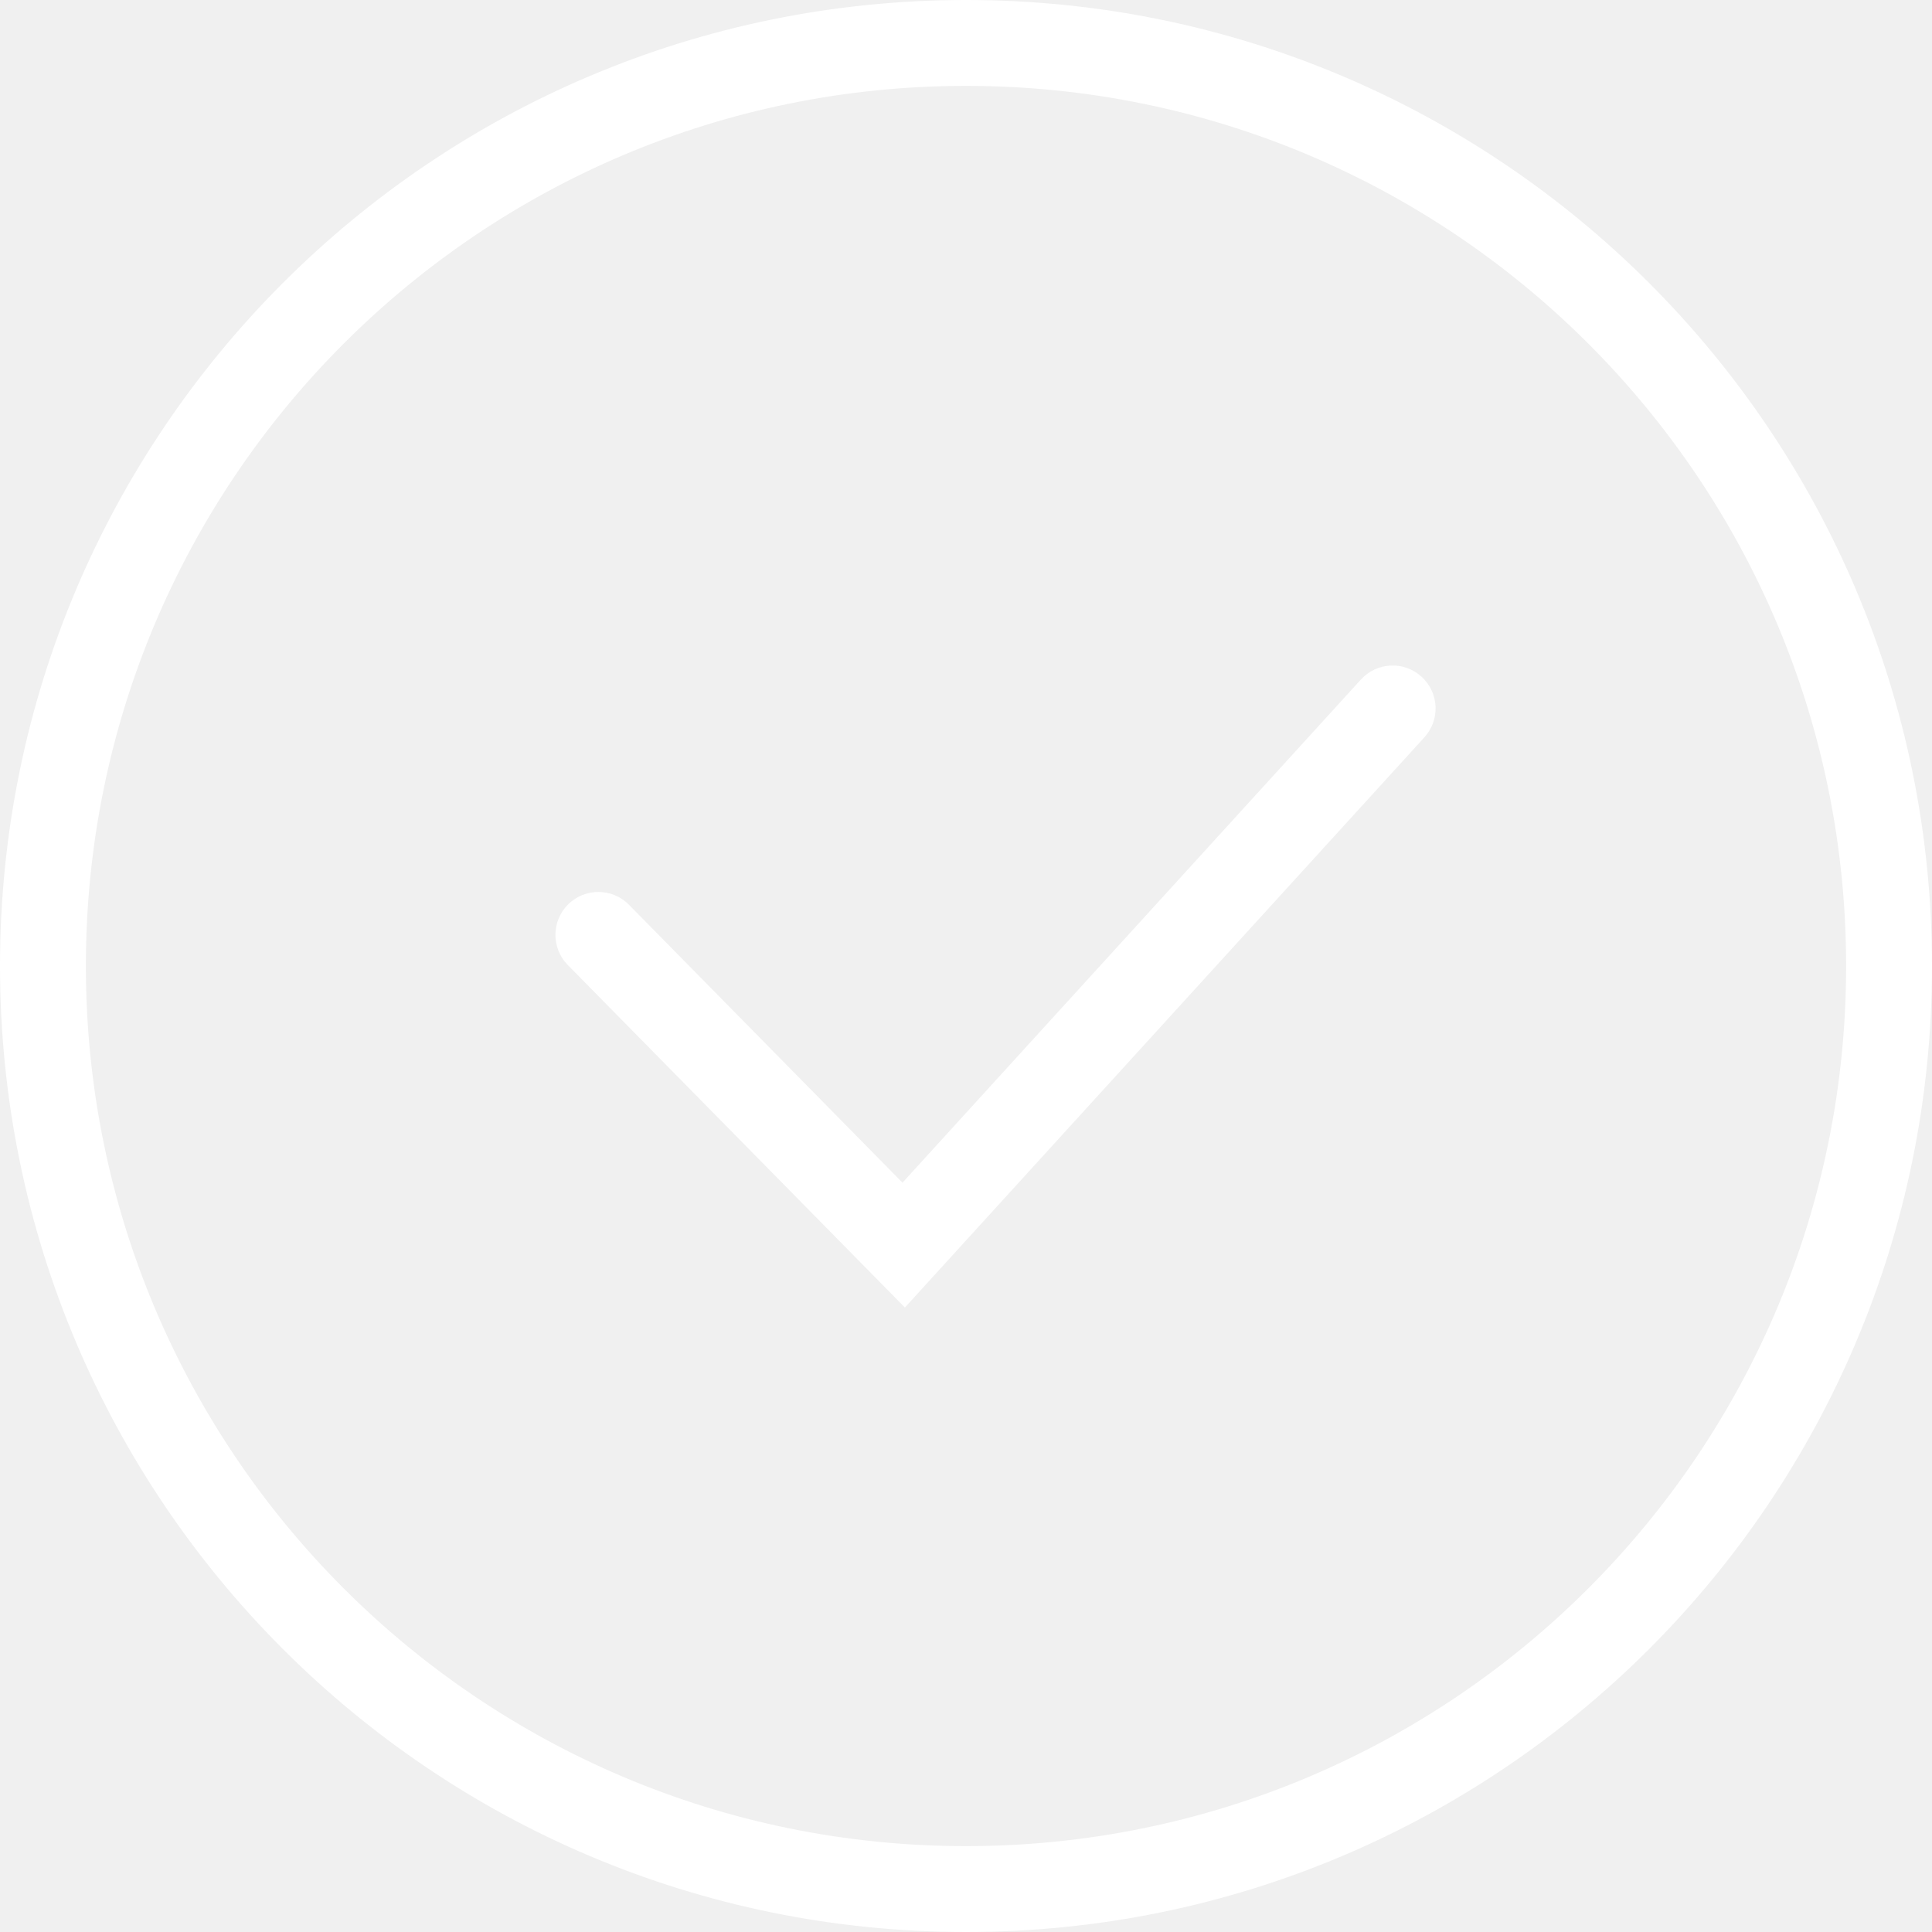
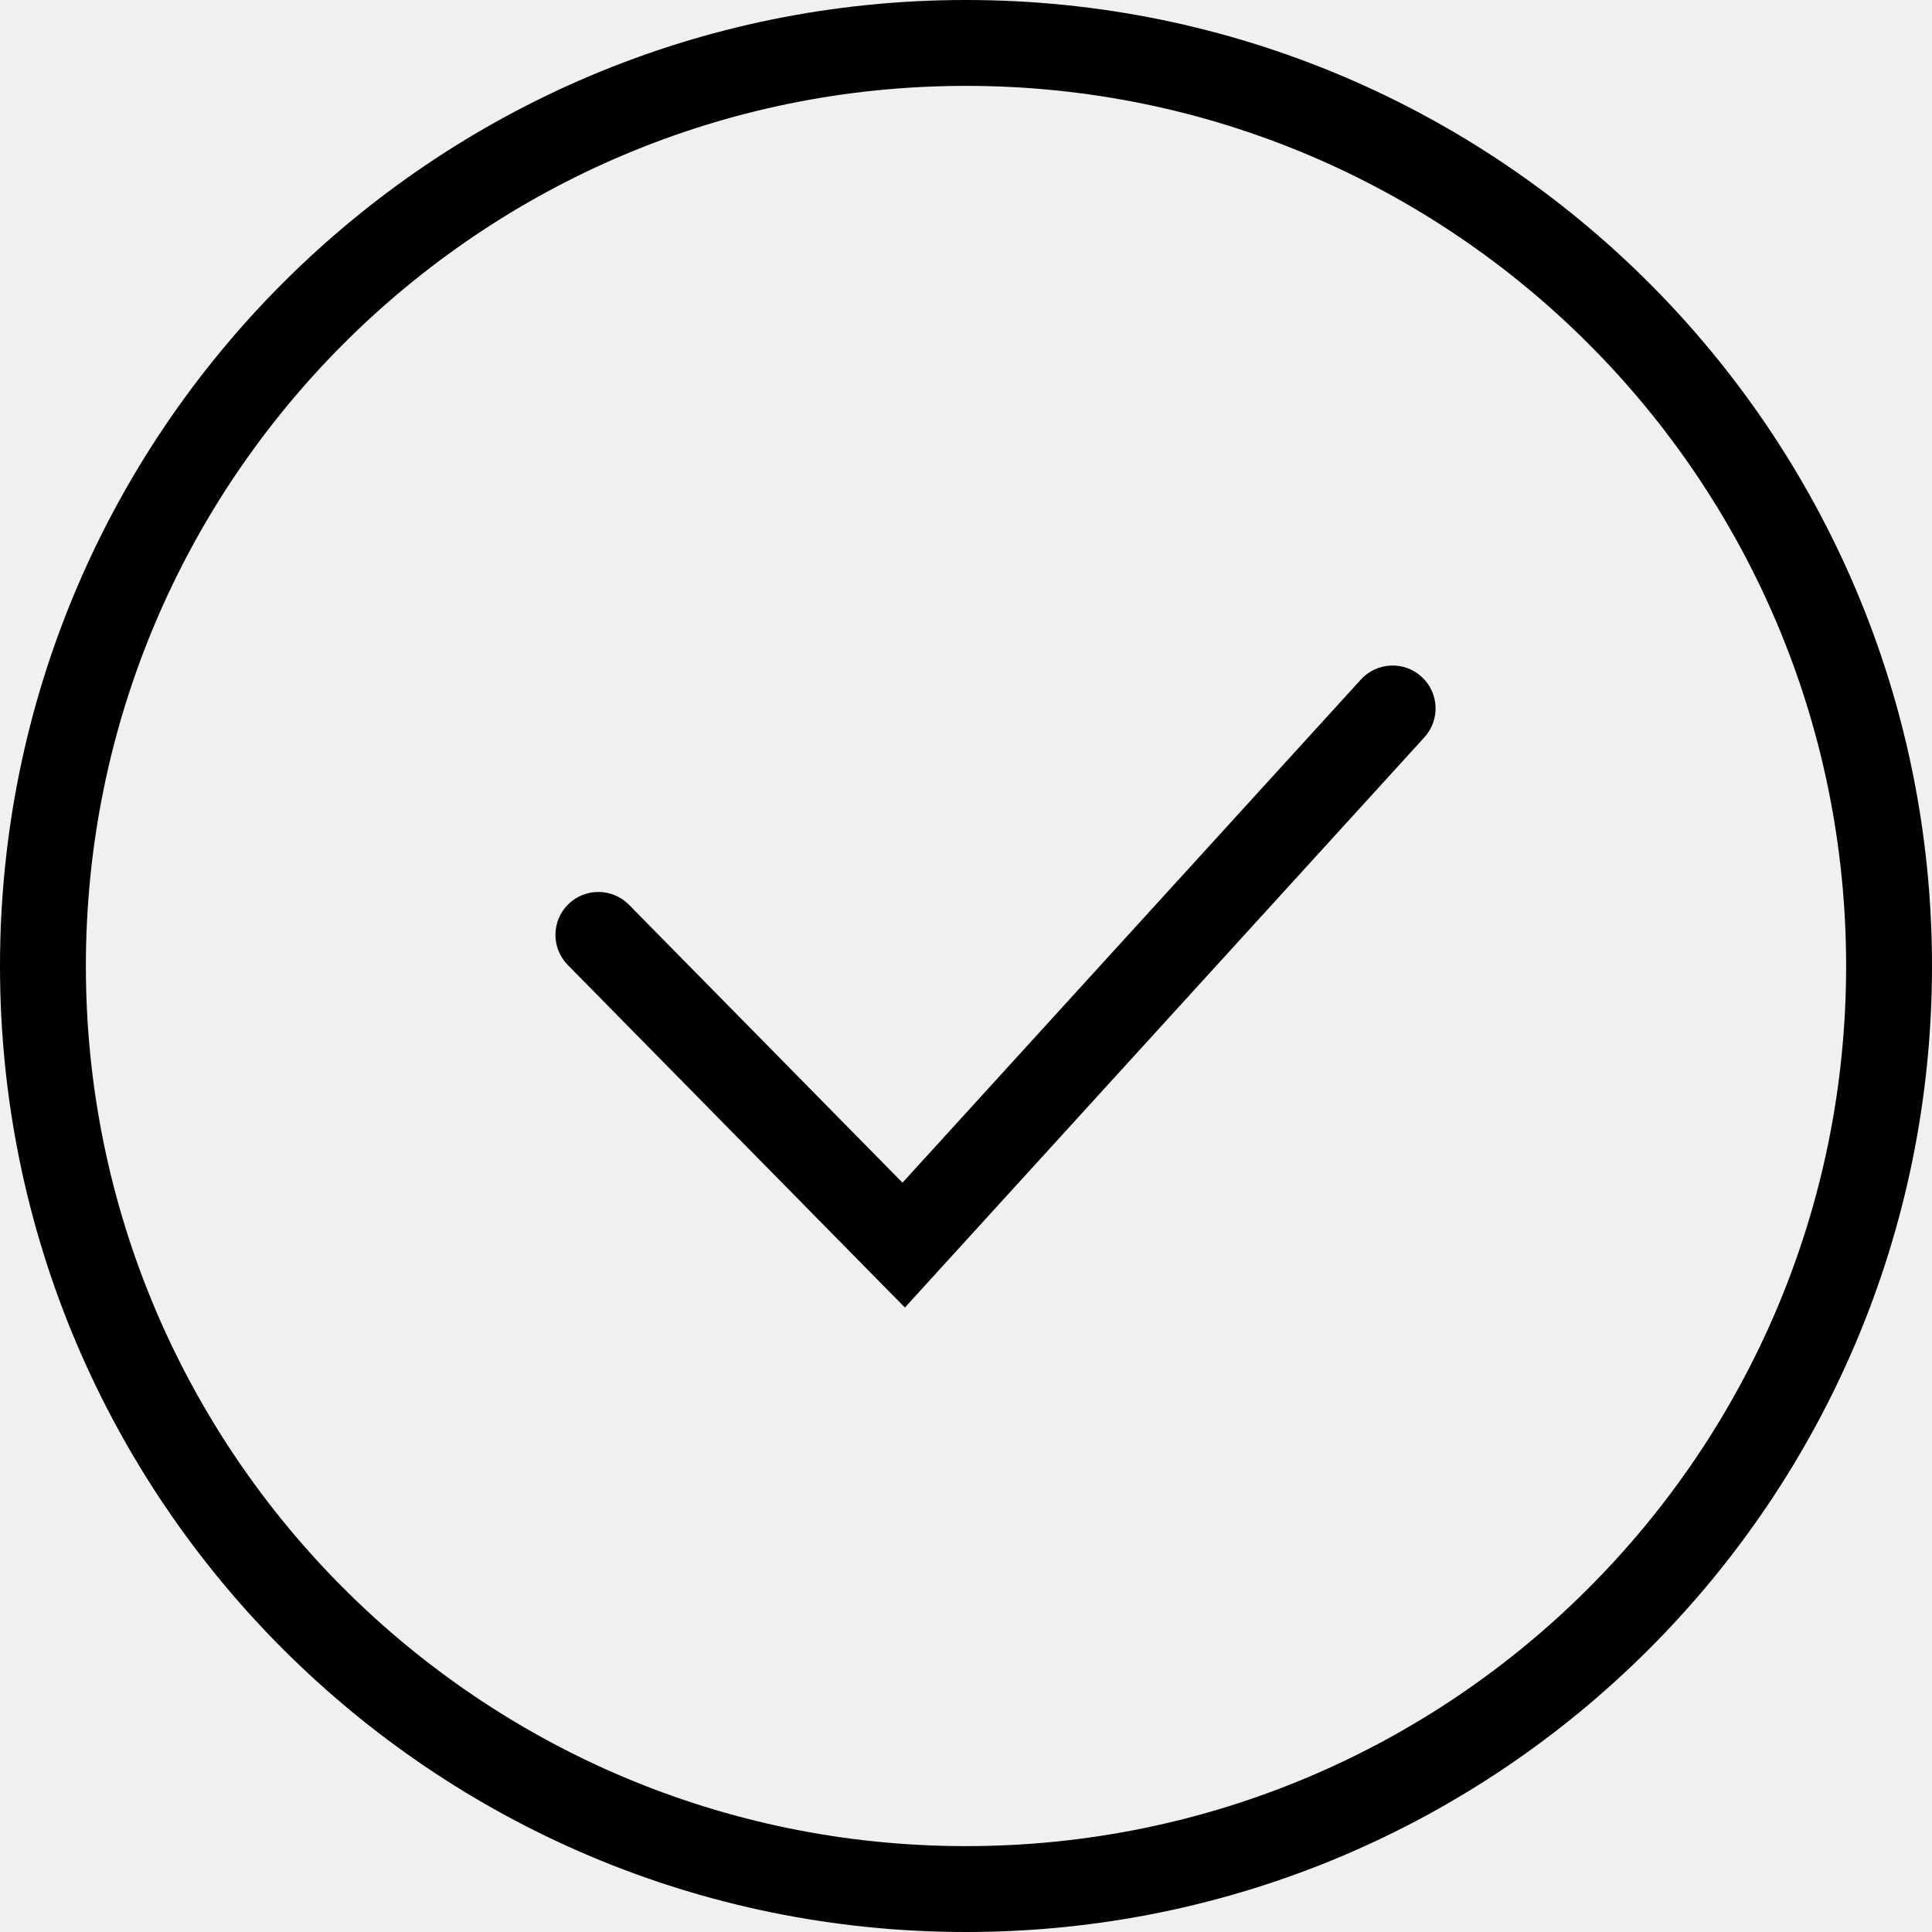
- <svg xmlns="http://www.w3.org/2000/svg" width="32" height="32" viewBox="0 0 40 40" fill="white">
+ <svg xmlns="http://www.w3.org/2000/svg" width="32" height="32" viewBox="0 0 40 40" fill="black">
  <path fill-rule="evenodd" clip-rule="evenodd" d="M29.432 14.011C29.795 14.341 29.821 14.903 29.49 15.266L18.735 27.071L11.755 19.979C11.411 19.63 11.415 19.067 11.765 18.722C12.115 18.378 12.678 18.383 13.022 18.732L18.685 24.486L28.176 14.069C28.507 13.706 29.069 13.68 29.432 14.011Z" />
  <path fill-rule="evenodd" clip-rule="evenodd" d="M20 38.222C30.064 38.222 38.222 30.064 38.222 20C38.222 9.936 30.064 1.778 20 1.778C9.936 1.778 1.778 9.936 1.778 20C1.778 30.064 9.936 38.222 20 38.222ZM20 40C31.046 40 40 31.046 40 20C40 8.954 31.046 0 20 0C8.954 0 0 8.954 0 20C0 31.046 8.954 40 20 40Z" />
</svg>
